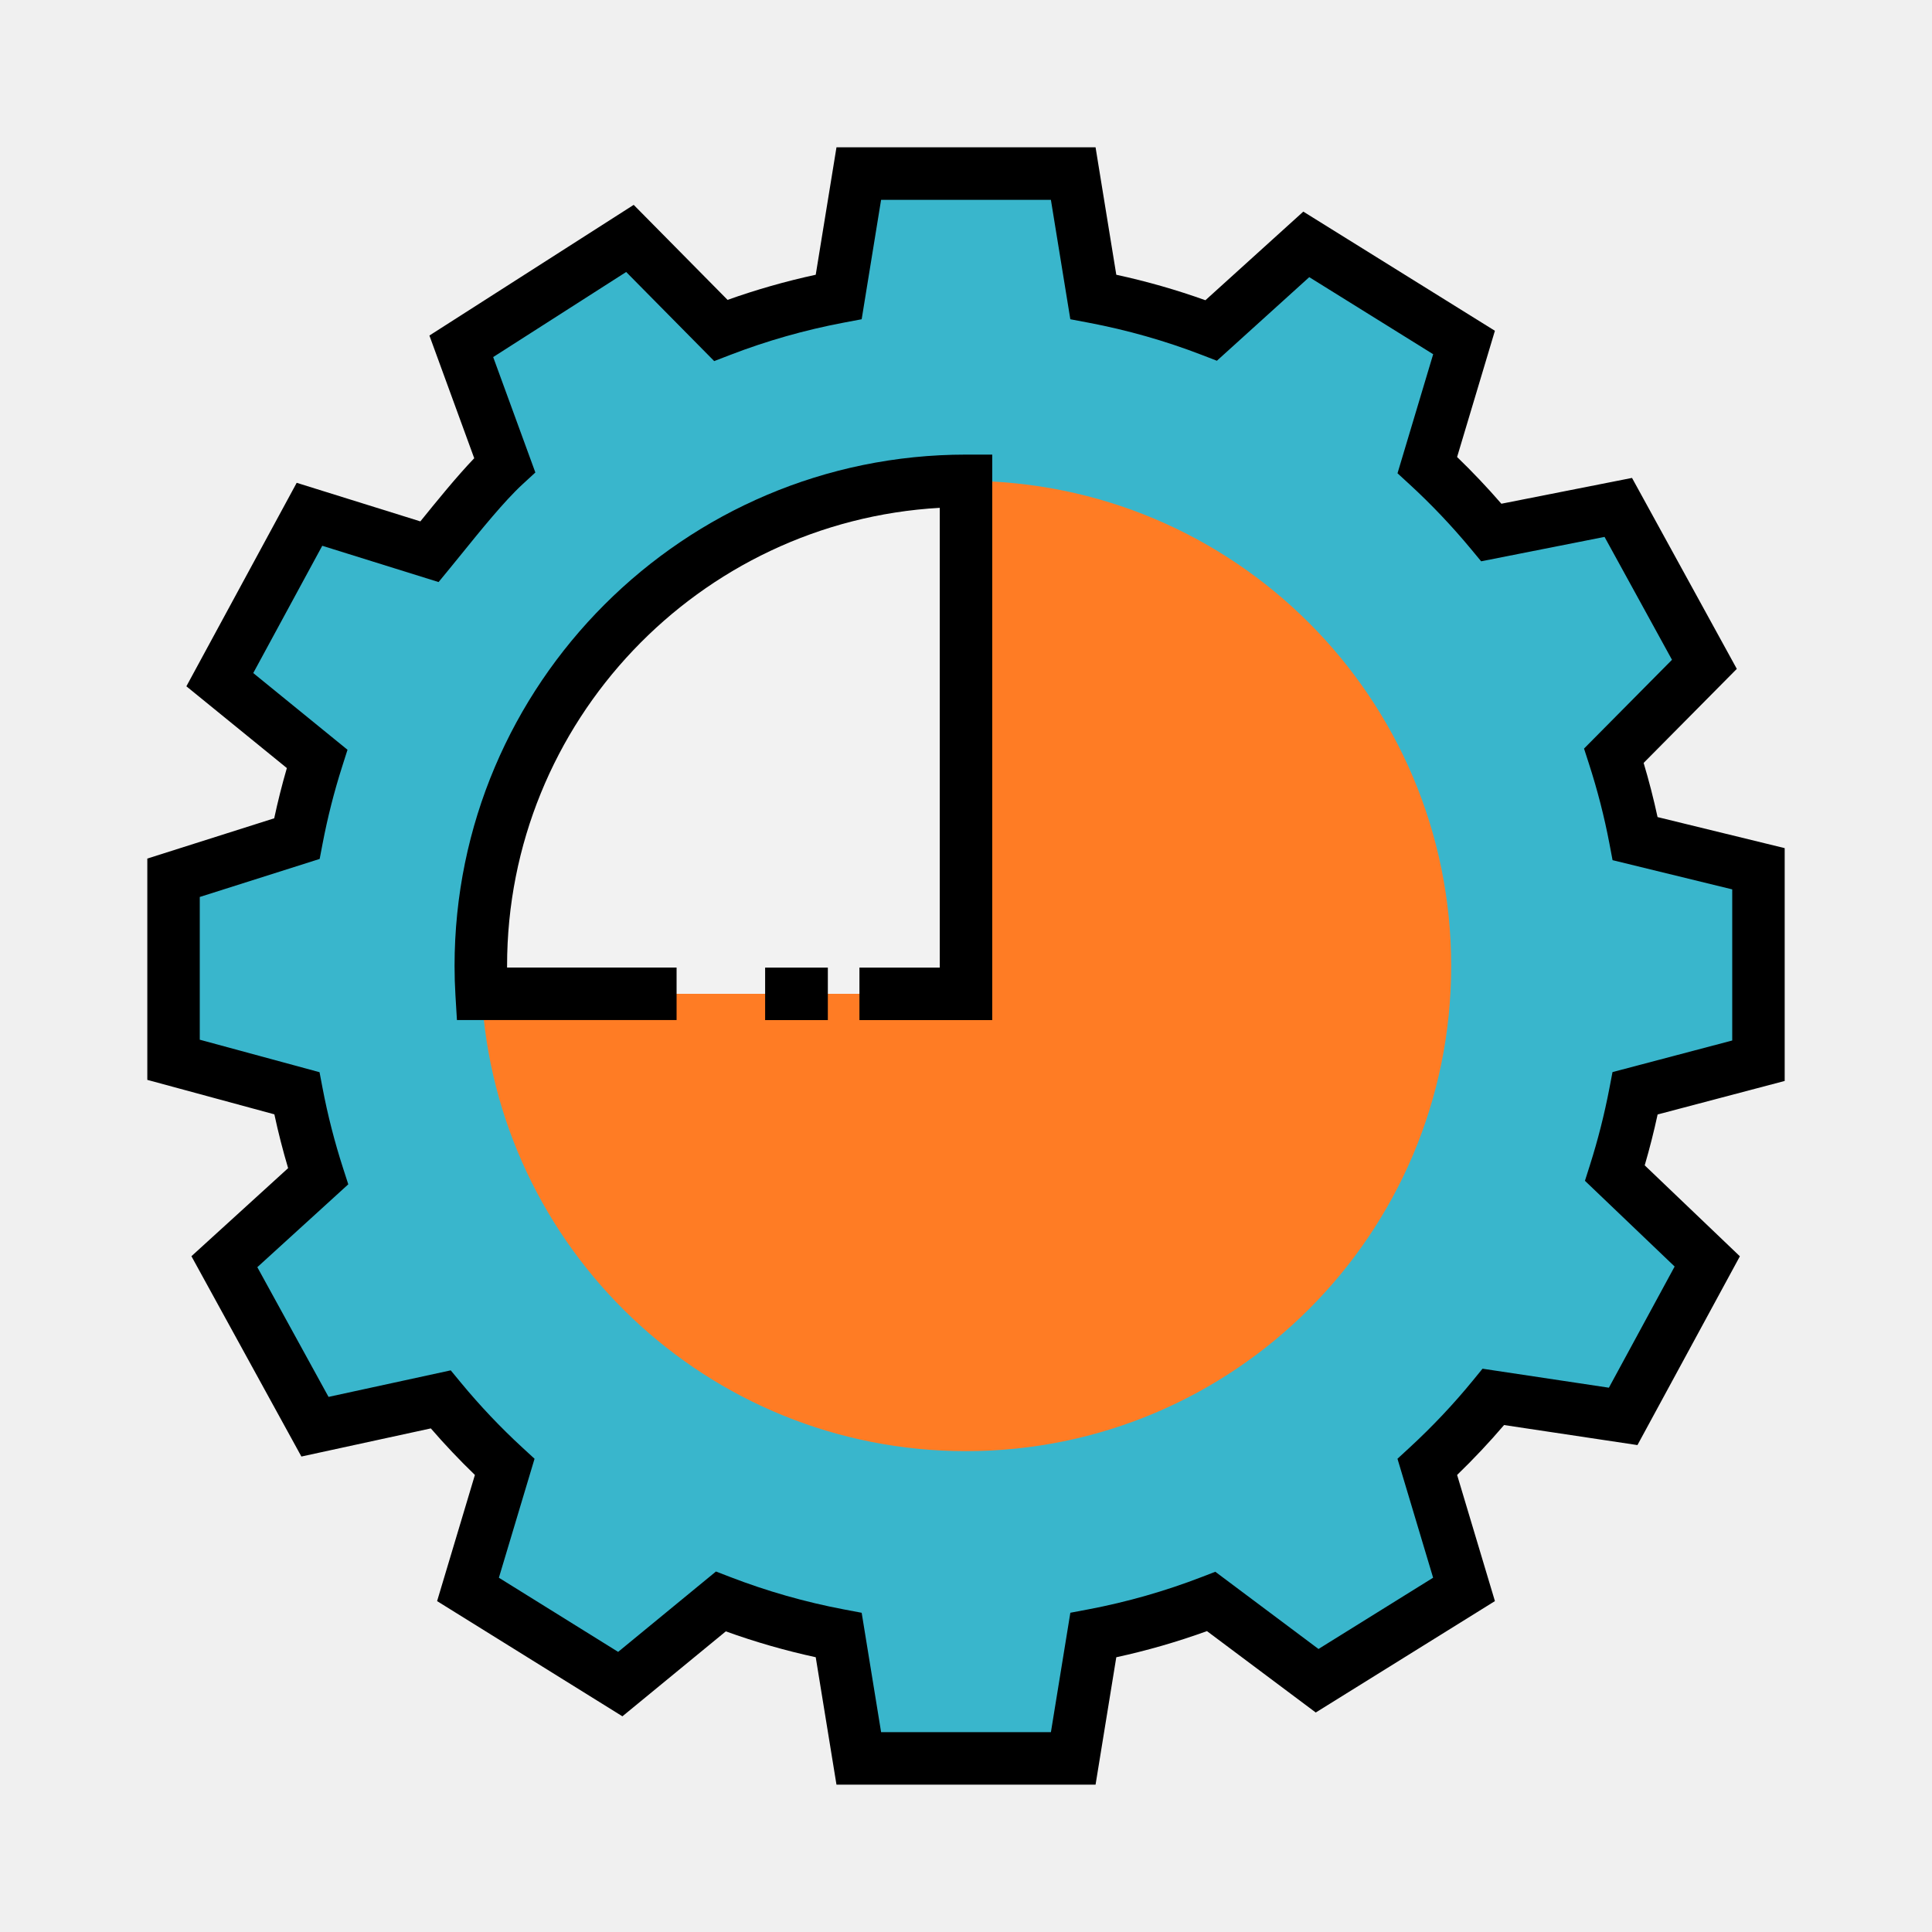
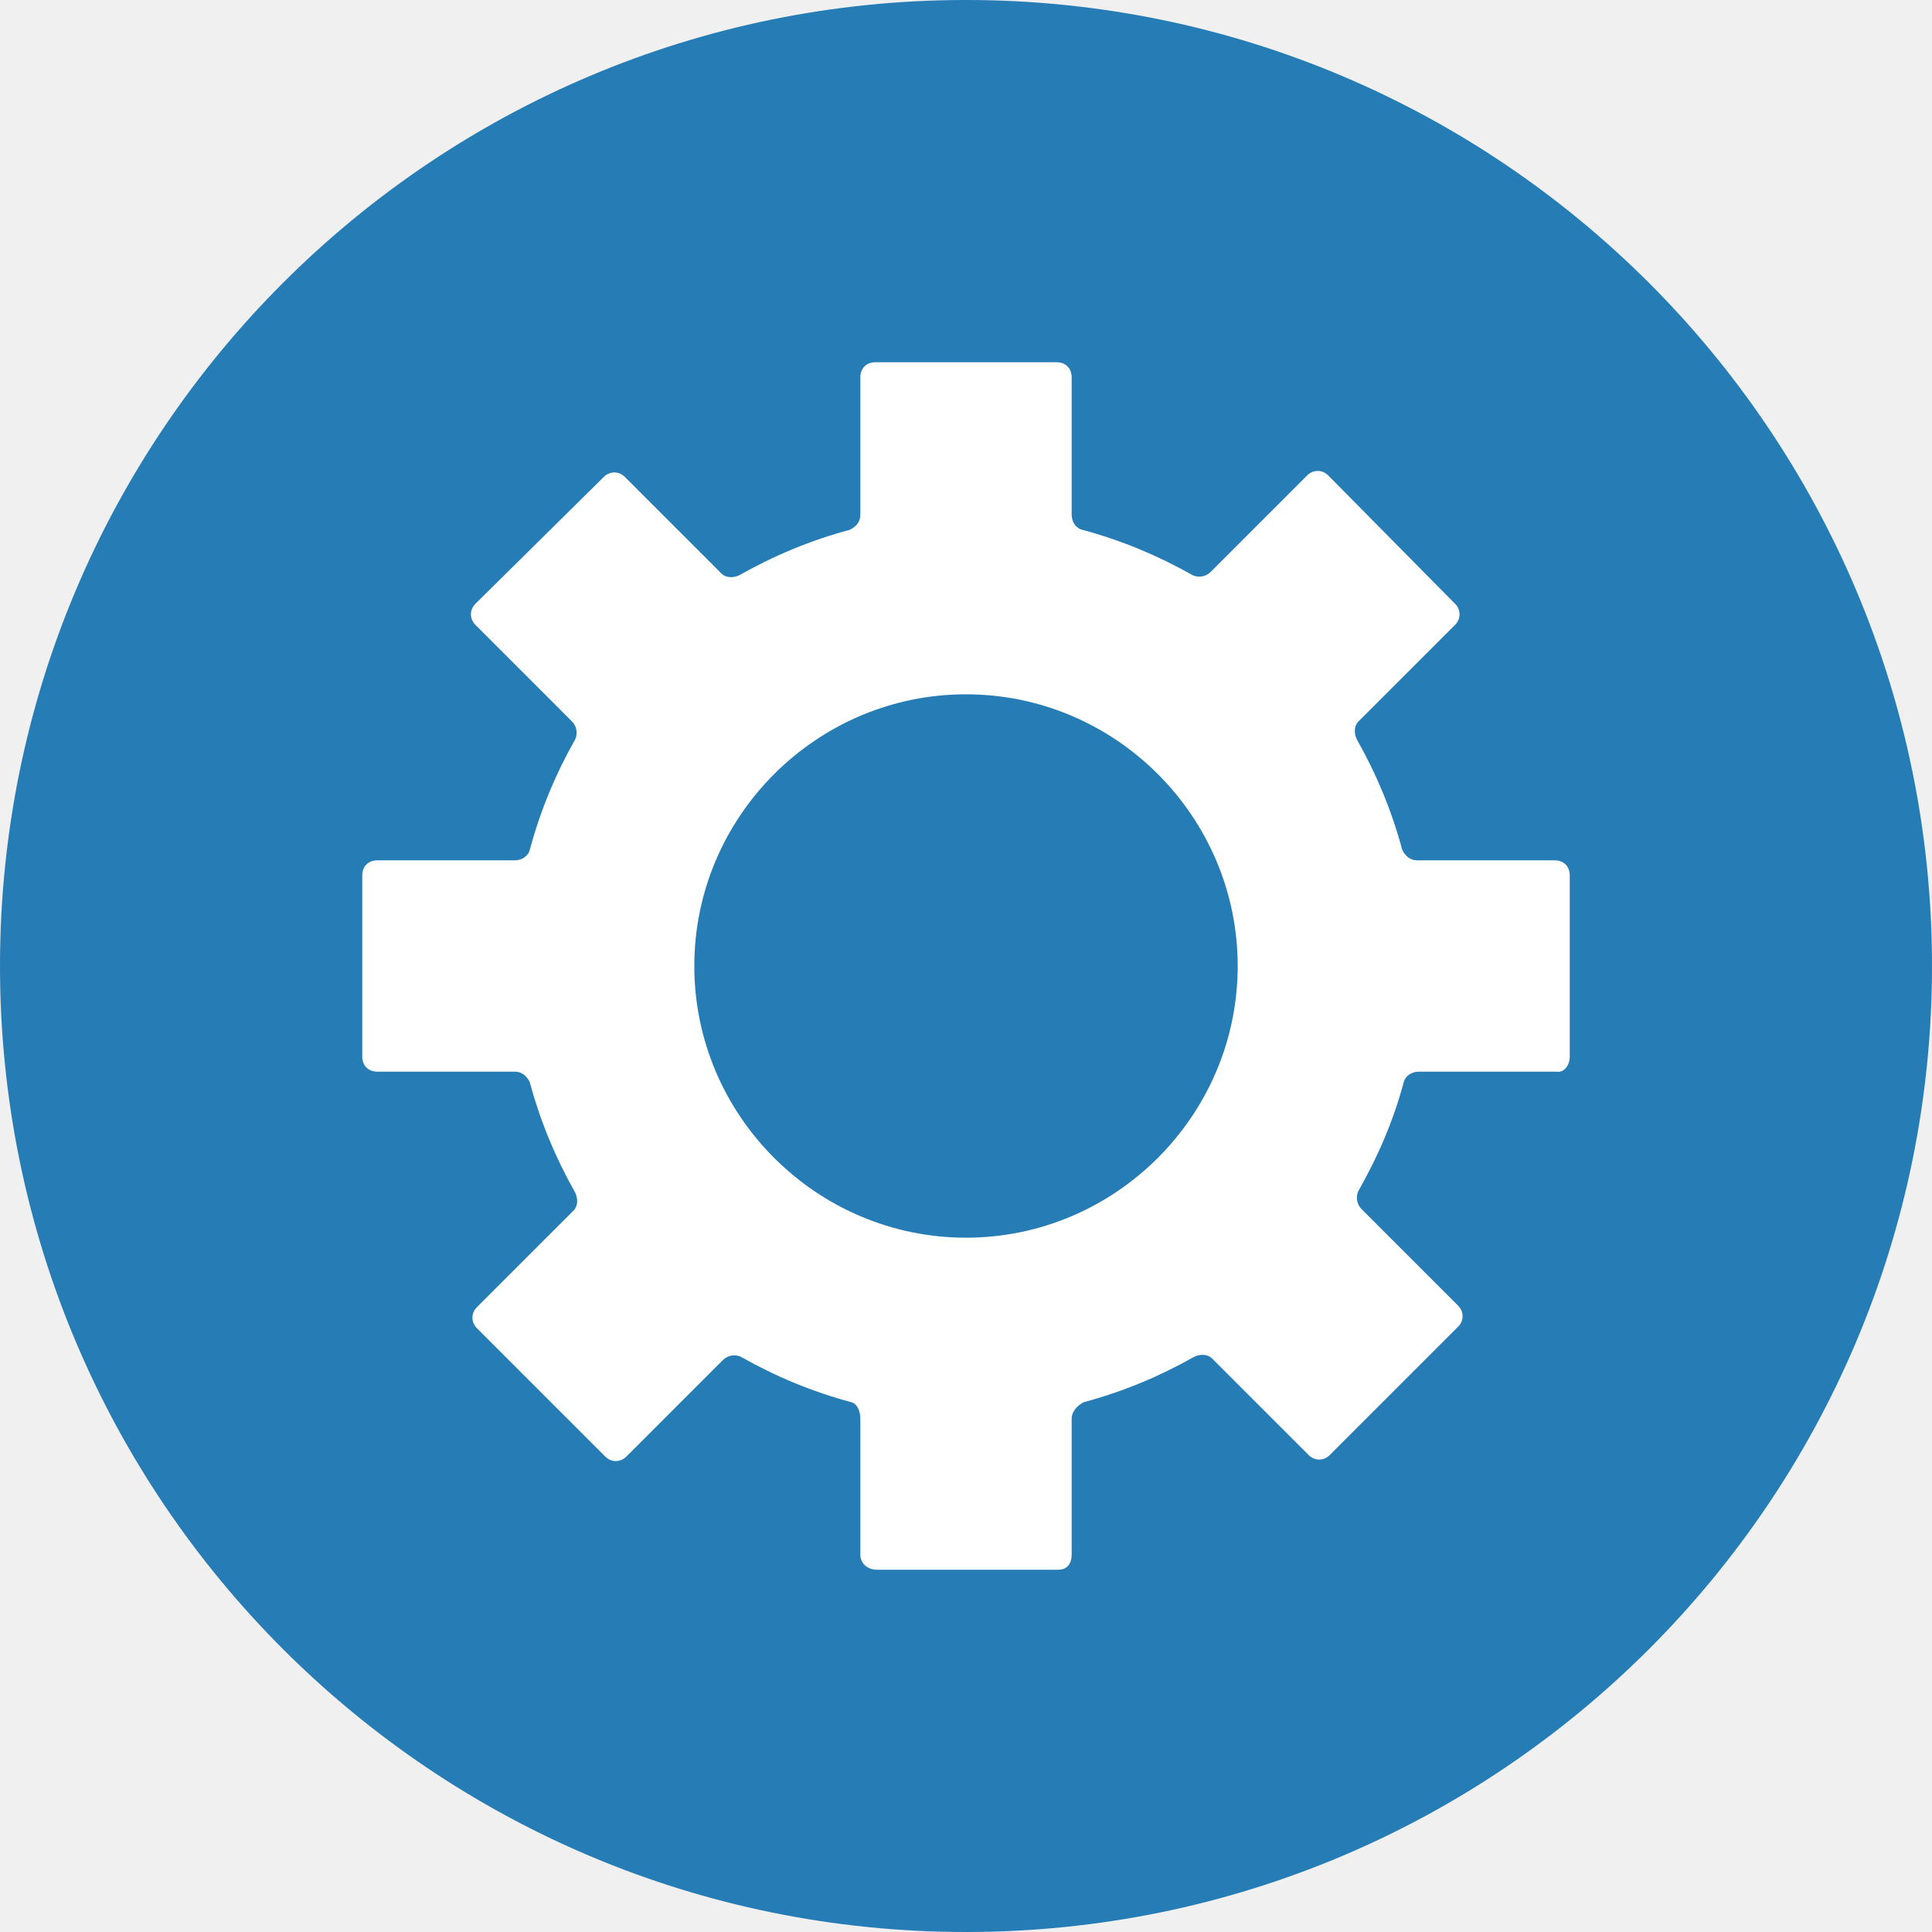
- <svg xmlns="http://www.w3.org/2000/svg" enable-background="new 0 0 100 100" height="100px" id="Layer_1" version="1.1" viewBox="0 0 100 100" width="100px" xml:space="preserve">
-   <g>
-     <g>
-       <path clip-rule="evenodd" d="M11.378,35.18l4.641-8.561l6.213,1.938    c1.053-1.284,2.669-3.362,3.891-4.487l-2.246-6.146l8.729-5.583l4.703,4.761c1.957-0.754,3.996-1.336,6.103-1.736l1.039-6.382    H55.55l1.039,6.382c2.106,0.399,4.145,0.981,6.103,1.736l4.92-4.453l8.166,5.079l-1.899,6.343    c1.183,1.087,2.289,2.255,3.313,3.492l6.569-1.298l4.458,8.123l-4.684,4.728c0.452,1.395,0.822,2.828,1.101,4.295l6.382,1.558    v9.936l-6.382,1.683c-0.269,1.409-0.62,2.79-1.048,4.136l4.78,4.569l-4.352,8.022l-6.719-1.01c-1.053,1.289-2.198,2.5-3.419,3.626    l1.899,6.339l-7.603,4.727l-5.482-4.102c-1.958,0.755-3.997,1.342-6.103,1.741l-1.039,6.382H44.451l-1.039-6.382    c-2.106-0.399-4.146-0.986-6.103-1.741l-5.204,4.275l-7.882-4.9l1.9-6.339c-1.183-1.087-2.29-2.255-3.313-3.496l-6.507,1.414    l-4.689-8.542l4.853-4.419c-0.452-1.399-0.822-2.833-1.101-4.3l-6.382-1.731v-9.421l6.382-2.024    c0.269-1.409,0.62-2.79,1.048-4.131L11.378,35.18z" fill="#39B6CC" fill-rule="evenodd" />
-       <path d="M56.706,92.374h-13.41l-1.074-6.596c-1.575-0.342-3.134-0.79-4.654-1.339l-5.352,4.397l-9.592-5.963l1.957-6.53    c-0.792-0.764-1.557-1.571-2.281-2.409L15.6,75.39L9.908,65.021l5.005-4.558c-0.274-0.923-0.513-1.854-0.712-2.785l-6.576-1.784    V44.439l6.568-2.084c0.187-0.875,0.406-1.745,0.655-2.6l-5.201-4.232l5.71-10.533l6.401,1.997c0.005-0.006,0.01-0.013,0.015-0.019    c0.842-1.04,1.849-2.284,2.773-3.25l-2.32-6.351L32.8,10.604l4.859,4.918c1.482-0.529,3.011-0.965,4.563-1.301l1.074-6.596h13.41    l1.073,6.596c1.569,0.34,3.115,0.782,4.613,1.319l5.067-4.587l9.917,6.168l-1.957,6.534c0.794,0.765,1.561,1.575,2.292,2.418    l6.762-1.336l5.424,9.884l-4.823,4.868c0.277,0.926,0.519,1.864,0.721,2.803l6.58,1.607V55.95l-6.577,1.735    c-0.191,0.885-0.415,1.766-0.668,2.633l4.926,4.708l-5.302,9.771L77.85,73.76c-0.764,0.895-1.578,1.76-2.43,2.583l1.957,6.53    l-9.274,5.766l-5.631-4.213c-1.532,0.555-3.104,1.008-4.693,1.353L56.706,92.374z M45.606,89.657h8.789l1.006-6.181l0.935-0.177    c1.993-0.377,3.967-0.941,5.867-1.674l0.701-0.271l5.341,3.997l5.933-3.689l-1.845-6.157l0.625-0.576    c1.178-1.085,2.285-2.258,3.288-3.486l0.489-0.599l6.541,0.983l3.403-6.272l-4.643-4.437l0.257-0.808    c0.413-1.299,0.752-2.638,1.009-3.979l0.161-0.84l6.197-1.635v-7.822l-6.194-1.512l-0.163-0.859    c-0.263-1.384-0.62-2.773-1.059-4.129l-0.255-0.788l4.553-4.595l-3.491-6.361l-6.387,1.263l-0.516-0.623    c-0.992-1.197-2.064-2.327-3.187-3.358l-0.626-0.575l1.846-6.163l-6.414-3.989l-4.781,4.327l-0.78-0.301    c-1.884-0.727-3.858-1.289-5.867-1.669L55.4,16.524l-1.006-6.181h-8.789L44.6,16.524l-0.936,0.177    c-2.009,0.38-3.983,0.942-5.867,1.669l-0.83,0.32l-4.556-4.612l-6.884,4.404l2.183,5.974l-0.667,0.614    c-0.935,0.861-2.167,2.384-3.157,3.607c-0.215,0.265-0.417,0.516-0.604,0.742l-0.581,0.708l-6.021-1.878l-3.572,6.588l4.879,3.971    l-0.281,0.882c-0.412,1.291-0.751,2.627-1.008,3.973l-0.152,0.795l-6.206,1.969v7.388l6.199,1.682l0.159,0.834    c0.263,1.381,0.619,2.772,1.06,4.136l0.269,0.833l-4.708,4.289l3.686,6.714l6.325-1.374l0.527,0.639    c0.986,1.194,2.057,2.324,3.185,3.361l0.626,0.576l-1.846,6.158l6.173,3.838l5.063-4.16l0.739,0.285    c1.9,0.733,3.874,1.296,5.867,1.674l0.936,0.177L45.606,89.657z" />
-     </g>
-     <g>
-       <path clip-rule="evenodd" d="M24.93,51.44C25.676,64.637,36.617,75.111,50,75.111    c13.869,0,25.113-11.244,25.113-25.114c0-13.865-11.244-25.109-25.113-25.109V51.44h-7.151h-1.688h-2.193h-1.053h-4.04h-1.779    H24.93z" fill="#FF7C24" fill-rule="evenodd" />
-     </g>
-     <g>
-       <path clip-rule="evenodd" d="M50,51.44H38.968h-5.093H24.93    c-0.029-0.476-0.043-0.958-0.043-1.443c0-13.865,11.244-25.109,25.113-25.109V51.44z" fill="#F2F2F2" fill-rule="evenodd" />
-     </g>
-     <g>
-       <path d="M51.359,52.799h-6.875v-2.717h4.158V26.285c-12.469,0.707-22.396,11.072-22.396,23.712c0,0.028,0,0.056,0,0.084h8.774    v2.717H23.651l-0.077-1.276c-0.03-0.5-0.046-1.014-0.046-1.525C23.528,35.403,35.404,23.53,50,23.53h1.358V52.799z M42.849,52.799    h-3.246v-2.717h3.246V52.799z" />
-     </g>
-   </g>
+ <svg xmlns="http://www.w3.org/2000/svg" id="Layer_1" style="enable-background:new 0 0 128 128;" version="1.1" viewBox="0 0 128 128" xml:space="preserve">
+   <style type="text/css">
+ 	.st0{fill:#267CB5;}
+ 	.st1{fill:#FFFFFF;}
+ </style>
+   <circle class="st0" cx="64" cy="64" r="64" />
+   <path class="st1" d="M103,57h-9.1c-0.5,0-0.8-0.3-1-0.7c-0.7-2.6-1.7-5-3-7.3c-0.2-0.4-0.2-0.9,0.1-1.2l6.4-6.4c0.4-0.4,0.4-1,0-1.4  L88,31.5c-0.4-0.4-1-0.4-1.4,0l-6.4,6.4c-0.3,0.3-0.8,0.4-1.2,0.2c-2.3-1.3-4.7-2.3-7.3-3c-0.4-0.1-0.7-0.5-0.7-1V25  c0-0.6-0.4-1-1-1H58c-0.6,0-1,0.4-1,1v9.1c0,0.5-0.3,0.8-0.7,1c-2.6,0.7-5,1.7-7.3,3c-0.4,0.2-0.9,0.2-1.2-0.1  c-1.4-1.4-4.9-4.9-6.4-6.4c-0.4-0.4-1-0.4-1.4,0L31.5,40c-0.4,0.4-0.4,1,0,1.4l6.4,6.4c0.3,0.3,0.4,0.8,0.2,1.2  c-1.3,2.3-2.3,4.7-3,7.3c-0.1,0.4-0.5,0.7-1,0.7H25c-0.6,0-1,0.4-1,1v12c0,0.6,0.4,1,1,1h9.1c0.5,0,0.8,0.3,1,0.7  c0.7,2.6,1.7,5,3,7.3c0.2,0.4,0.2,0.9-0.1,1.2c-1.4,1.4-4.9,4.9-6.4,6.4c-0.4,0.4-0.4,1,0,1.4l8.5,8.5c0.4,0.4,1,0.4,1.4,0l6.4-6.4  c0.3-0.3,0.8-0.4,1.2-0.2c2.3,1.3,4.7,2.3,7.3,3C56.8,93,57,93.5,57,94v9c0,0.6,0.5,1,1.1,1h12c0.6,0,0.9-0.4,0.9-1v-9  c0-0.5,0.4-0.9,0.8-1.1c2.6-0.7,5-1.7,7.3-3c0.4-0.2,0.9-0.2,1.2,0.1c1.4,1.4,4.9,4.9,6.4,6.4c0.4,0.4,1,0.4,1.4,0l8.5-8.5  c0.4-0.4,0.4-1,0-1.4l-6.4-6.4c-0.3-0.3-0.4-0.8-0.2-1.2c1.3-2.3,2.3-4.6,3-7.2c0.1-0.4,0.5-0.7,1-0.7h9.1c0.5,0.1,0.9-0.4,0.9-1V58  C104,57.4,103.6,57,103,57z M64,82c-9.9,0-18-8.1-18-18s8.1-18,18-18s18,8.1,18,18S73.9,82,64,82z" />
</svg>
